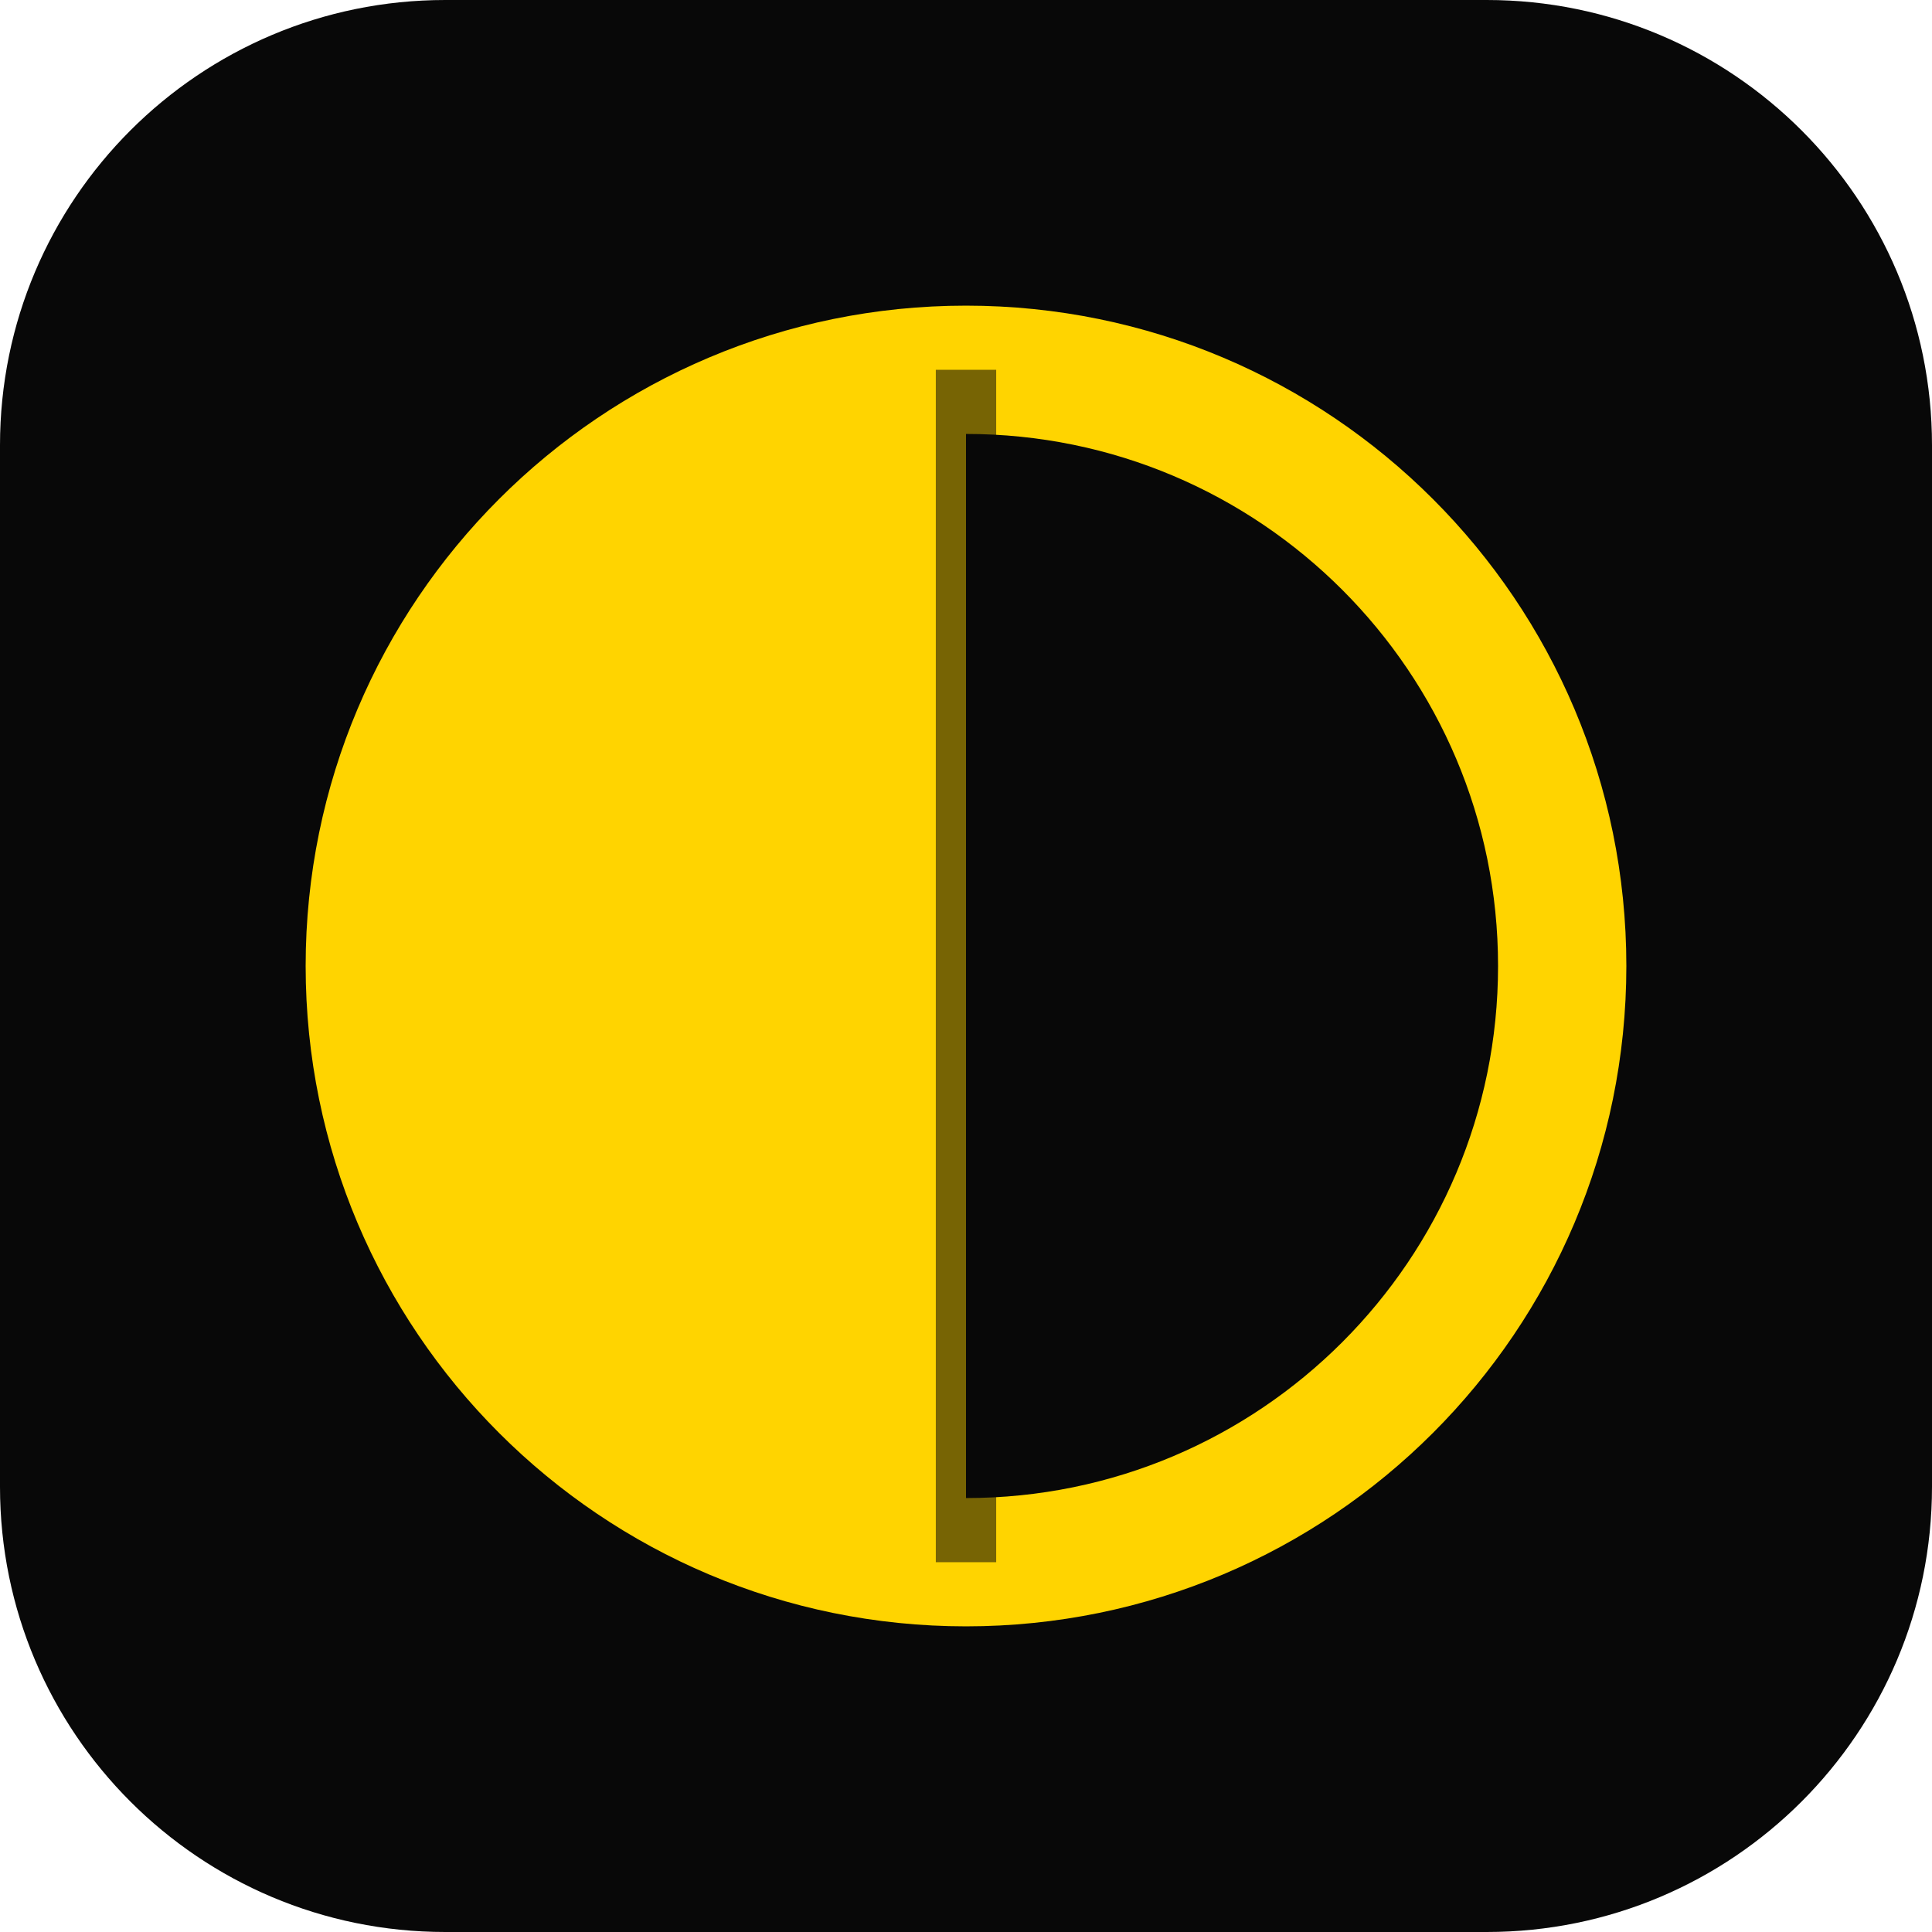
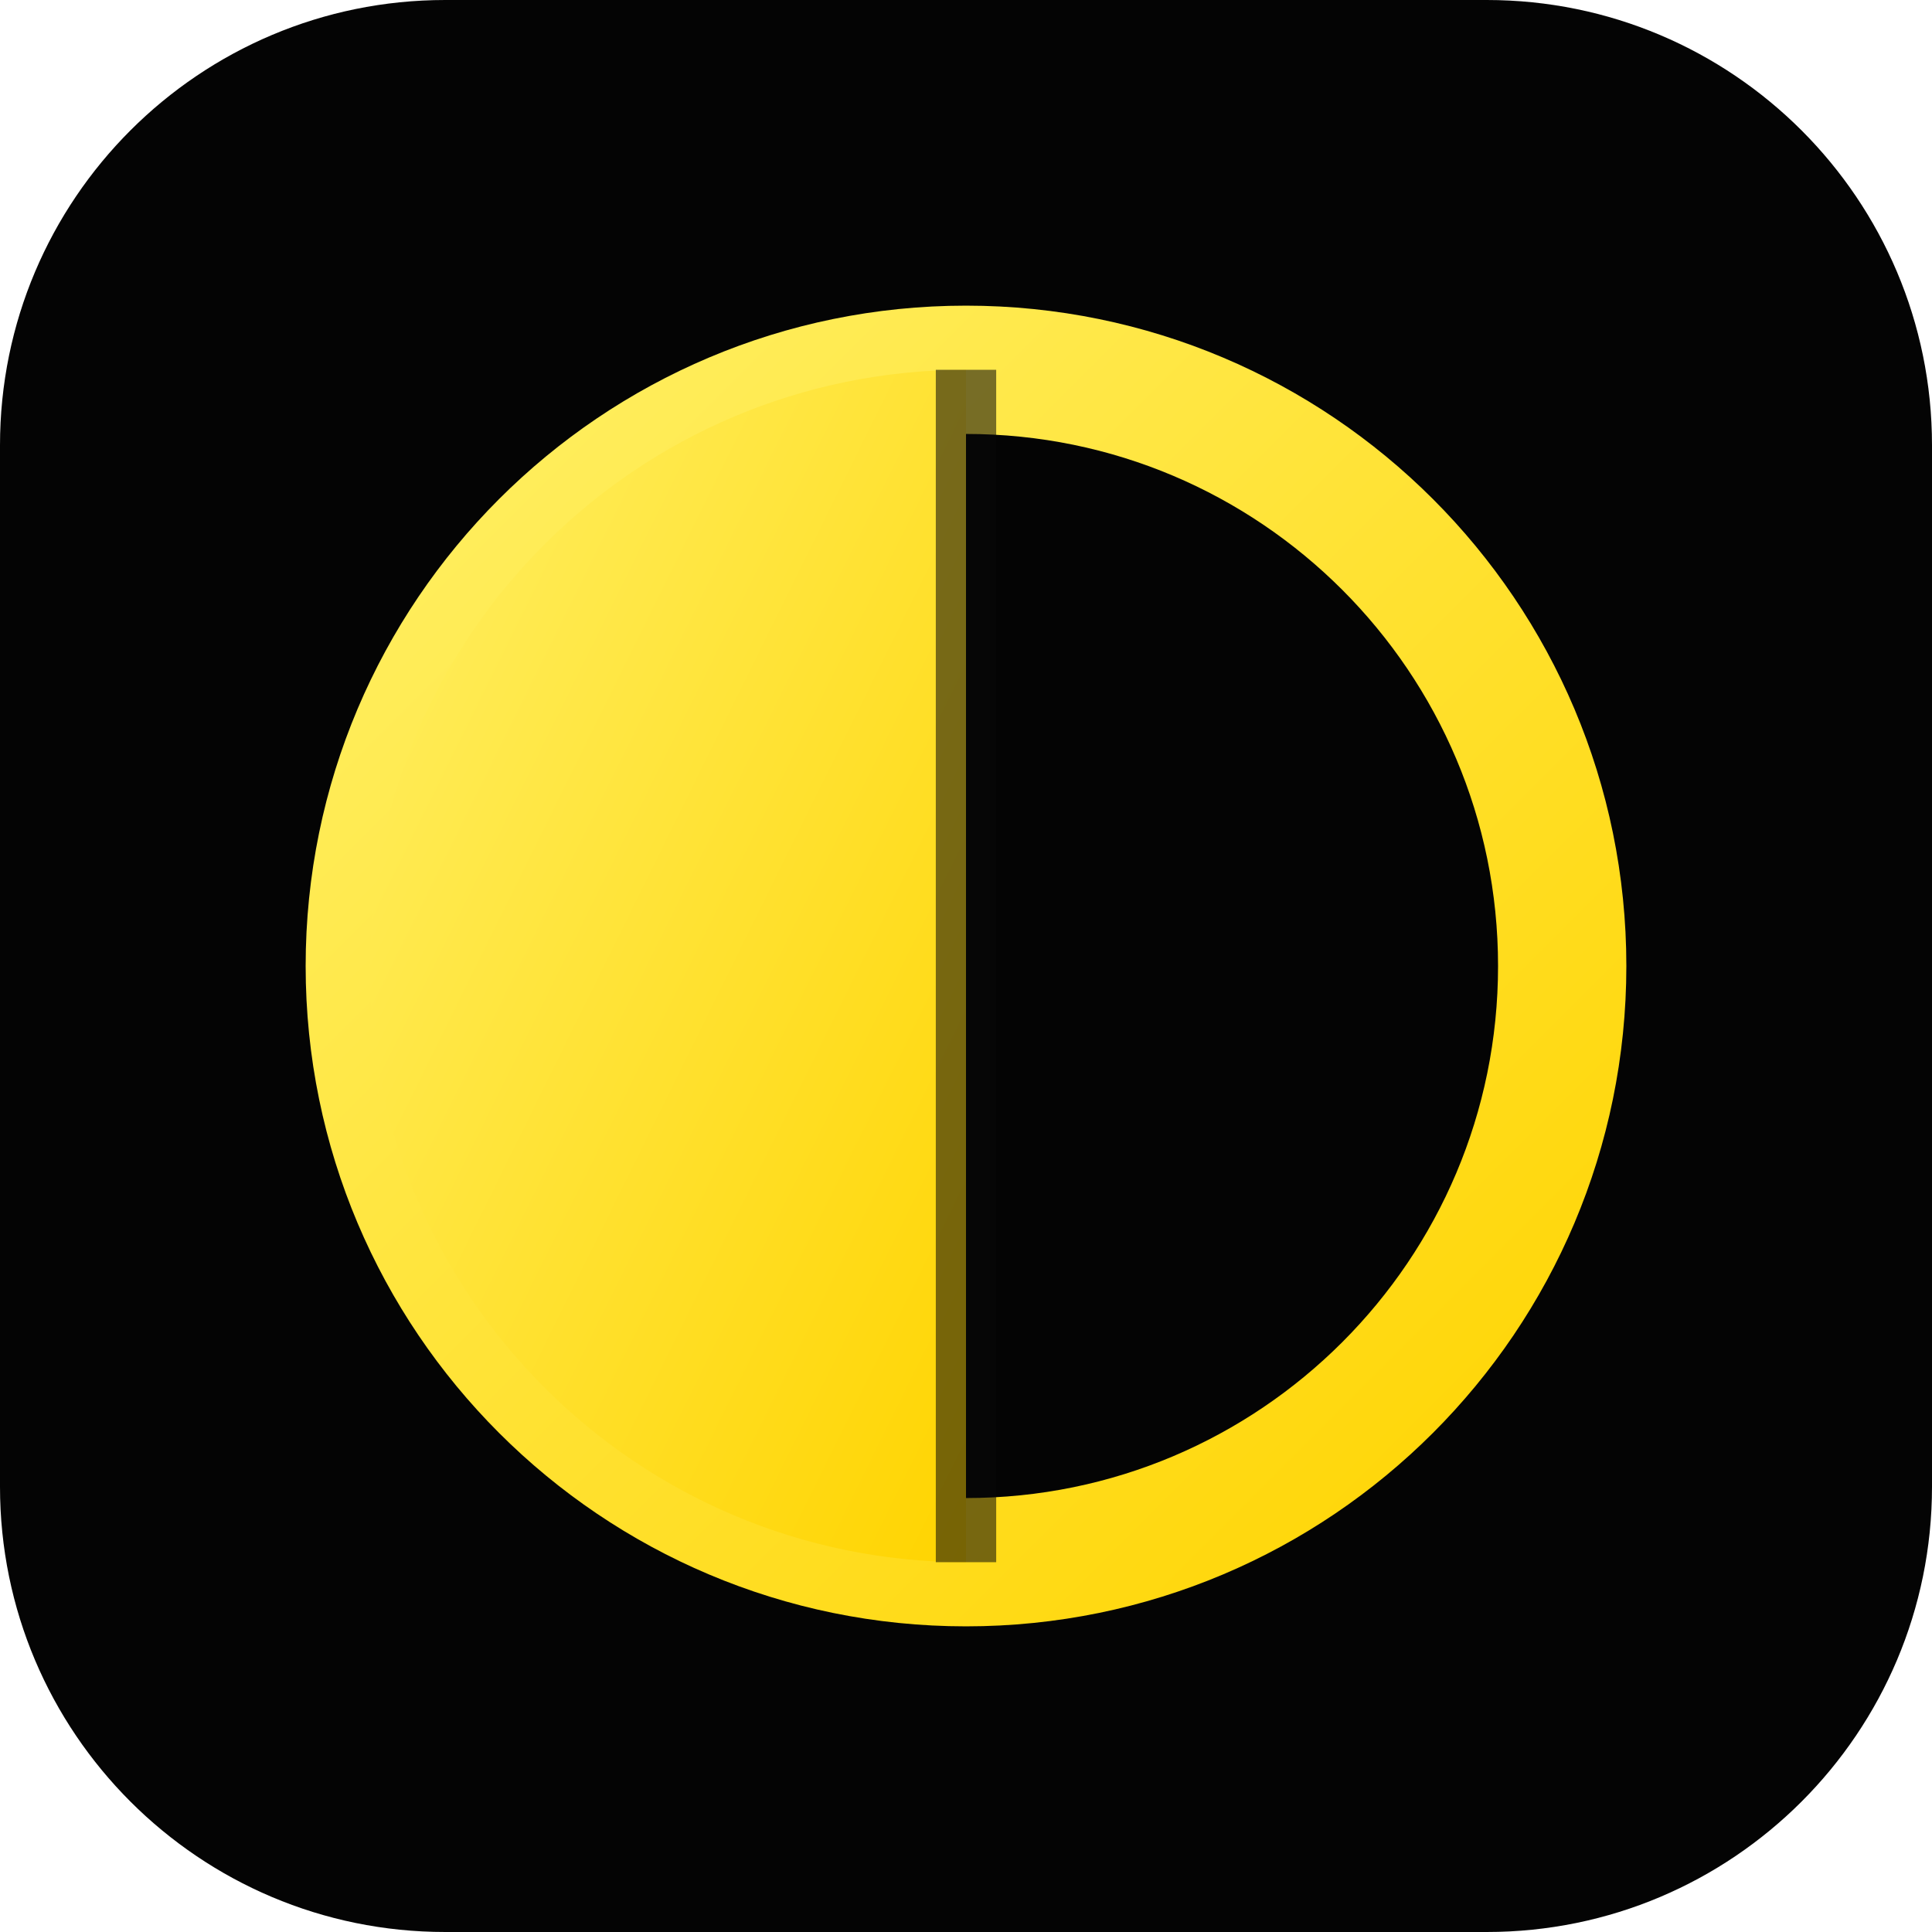
<svg xmlns="http://www.w3.org/2000/svg" viewBox="0 0 512 512">
  <defs>
    <linearGradient id="g" x2="1" y2="1">
-       <stop stop-color="#ffd400" />
-       <stop offset="1" stop-color="#ffd400" />
+       <stop stop-color="#FFF066" />
+       <stop offset="1" stop-color="#FFD400" />
    </linearGradient>
  </defs>
-   <rect width="512" height="512" rx="118" fill="#080808" />
+   <rect width="512" height="512" rx="118" fill="#040404" />
  <circle cx="256" cy="256" r="158" fill="none" stroke="url(#g)" stroke-width="34" />
  <path d="M256 98a158 158 0 0 0 0 316z" fill="url(#g)" />
  <path d="M256 98v316" stroke="#080808" stroke-width="16" opacity=".55" />
</svg>
